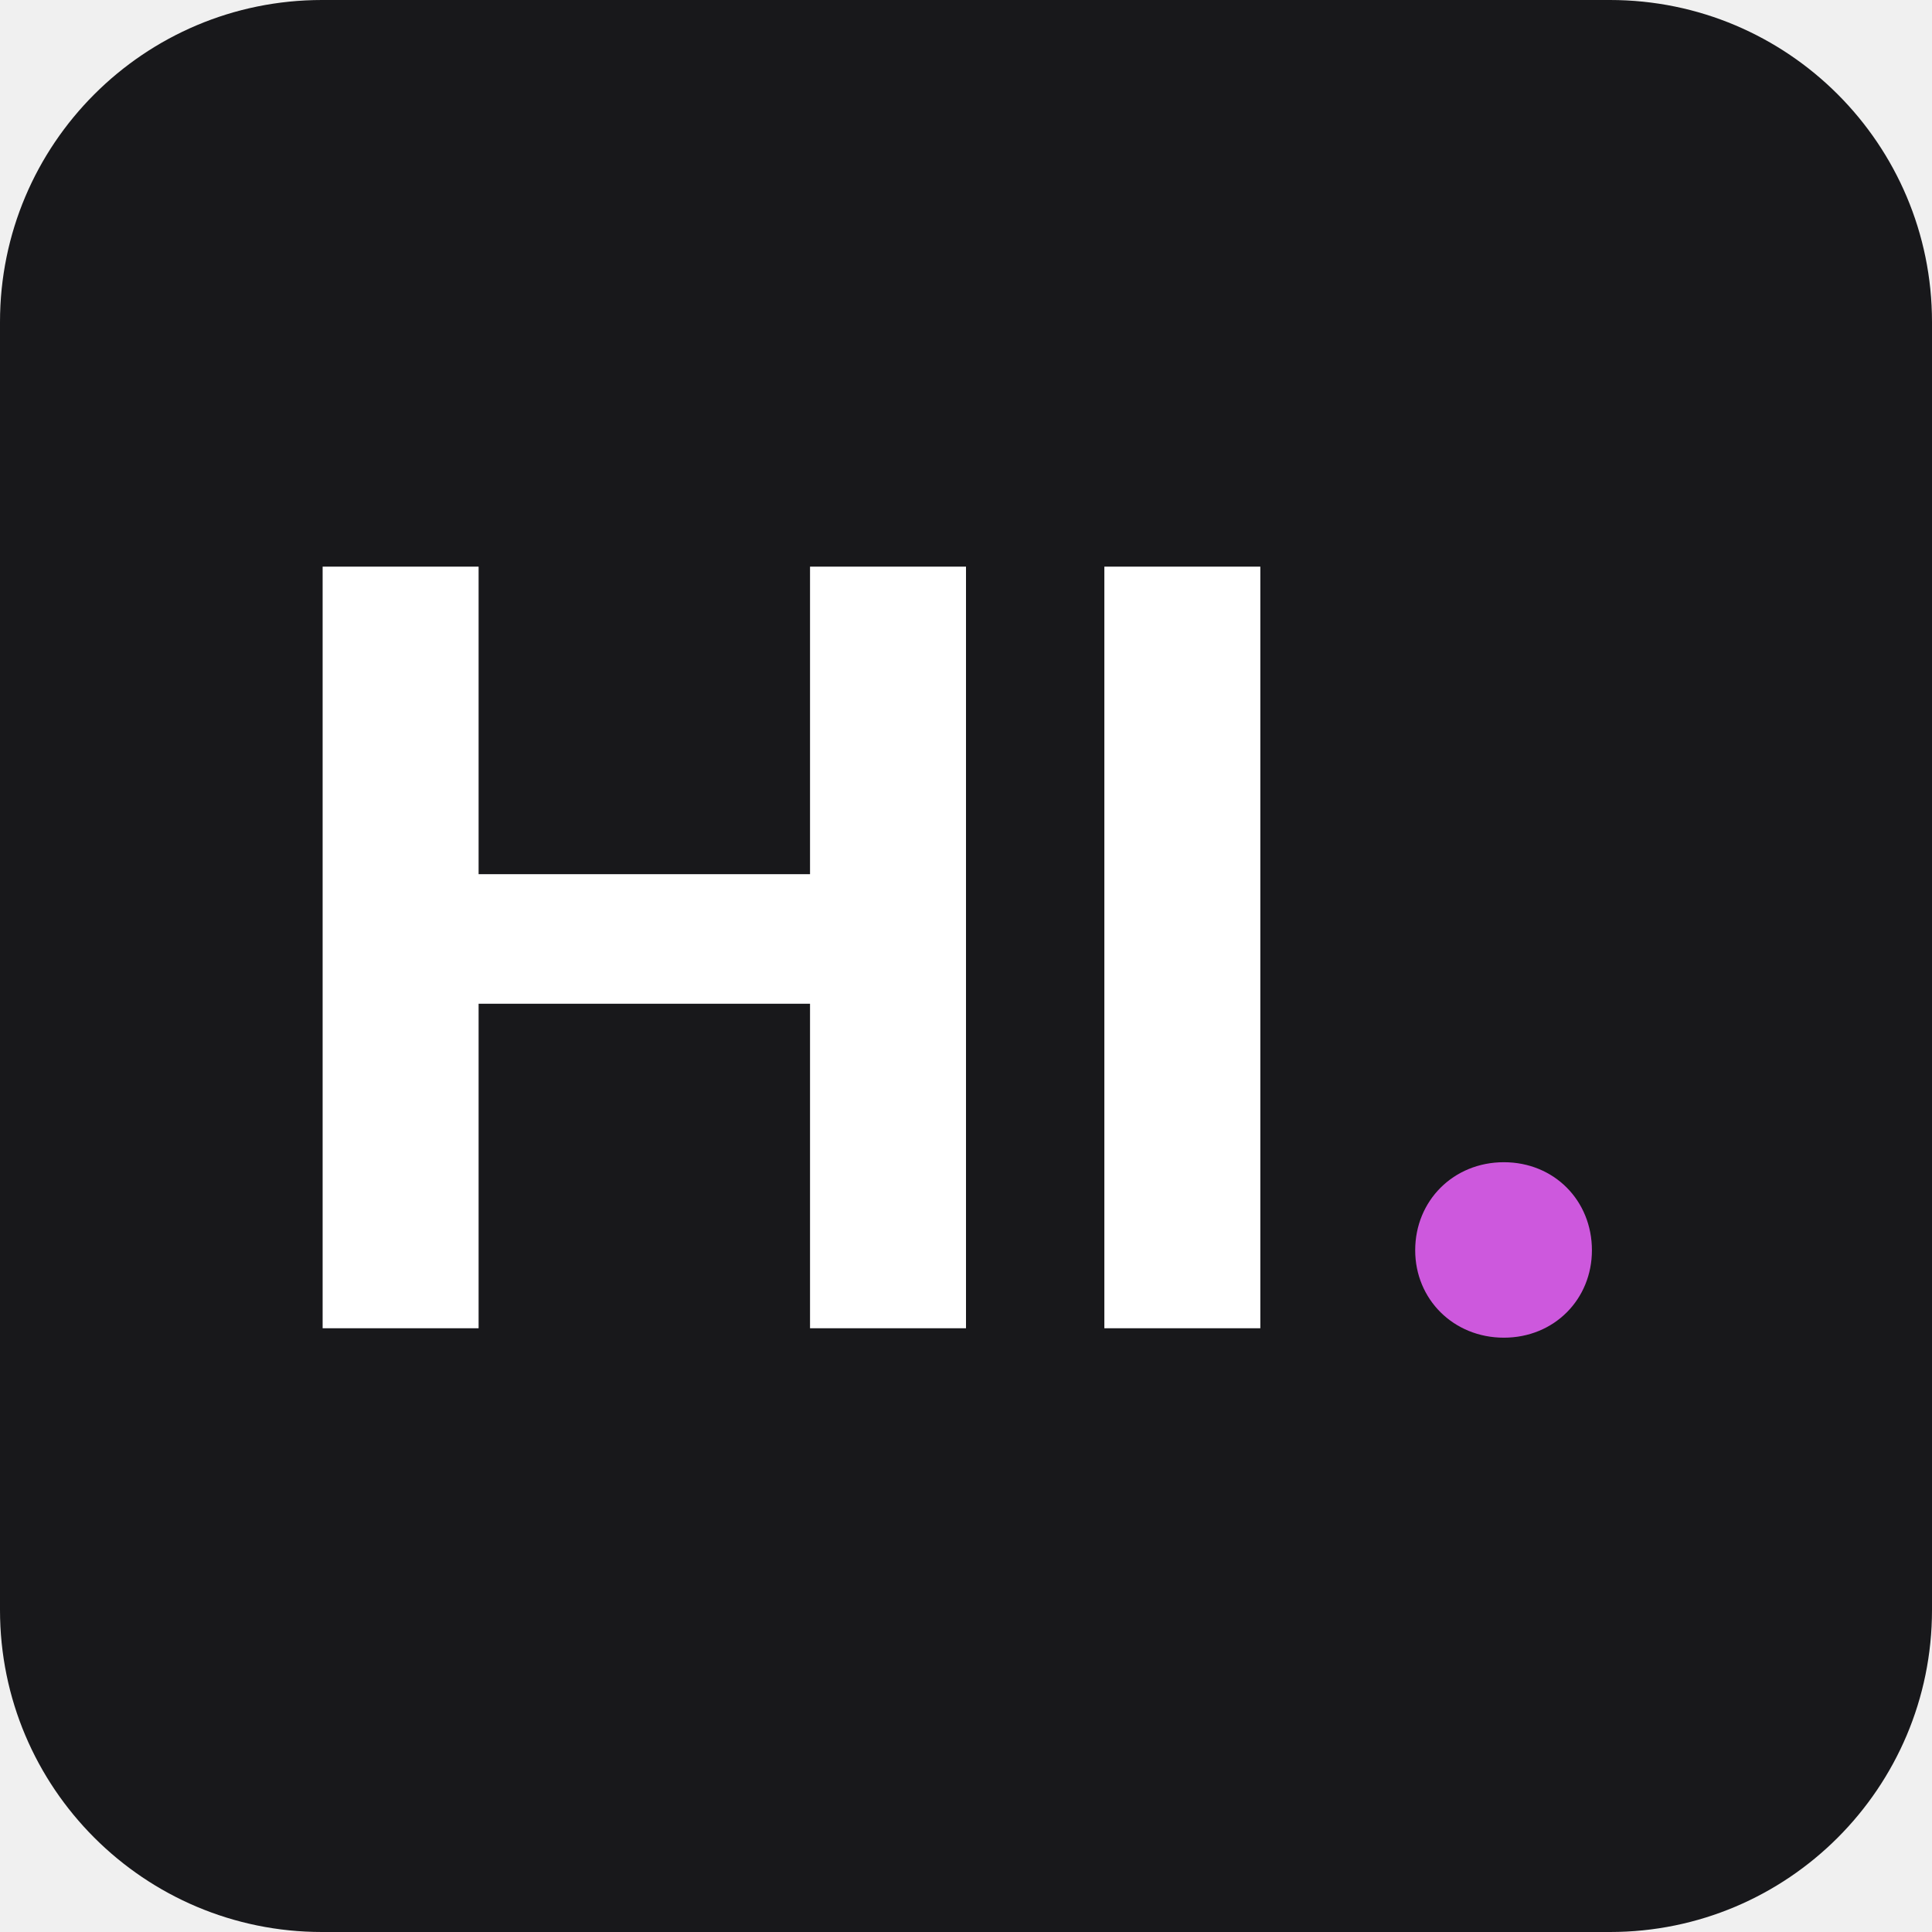
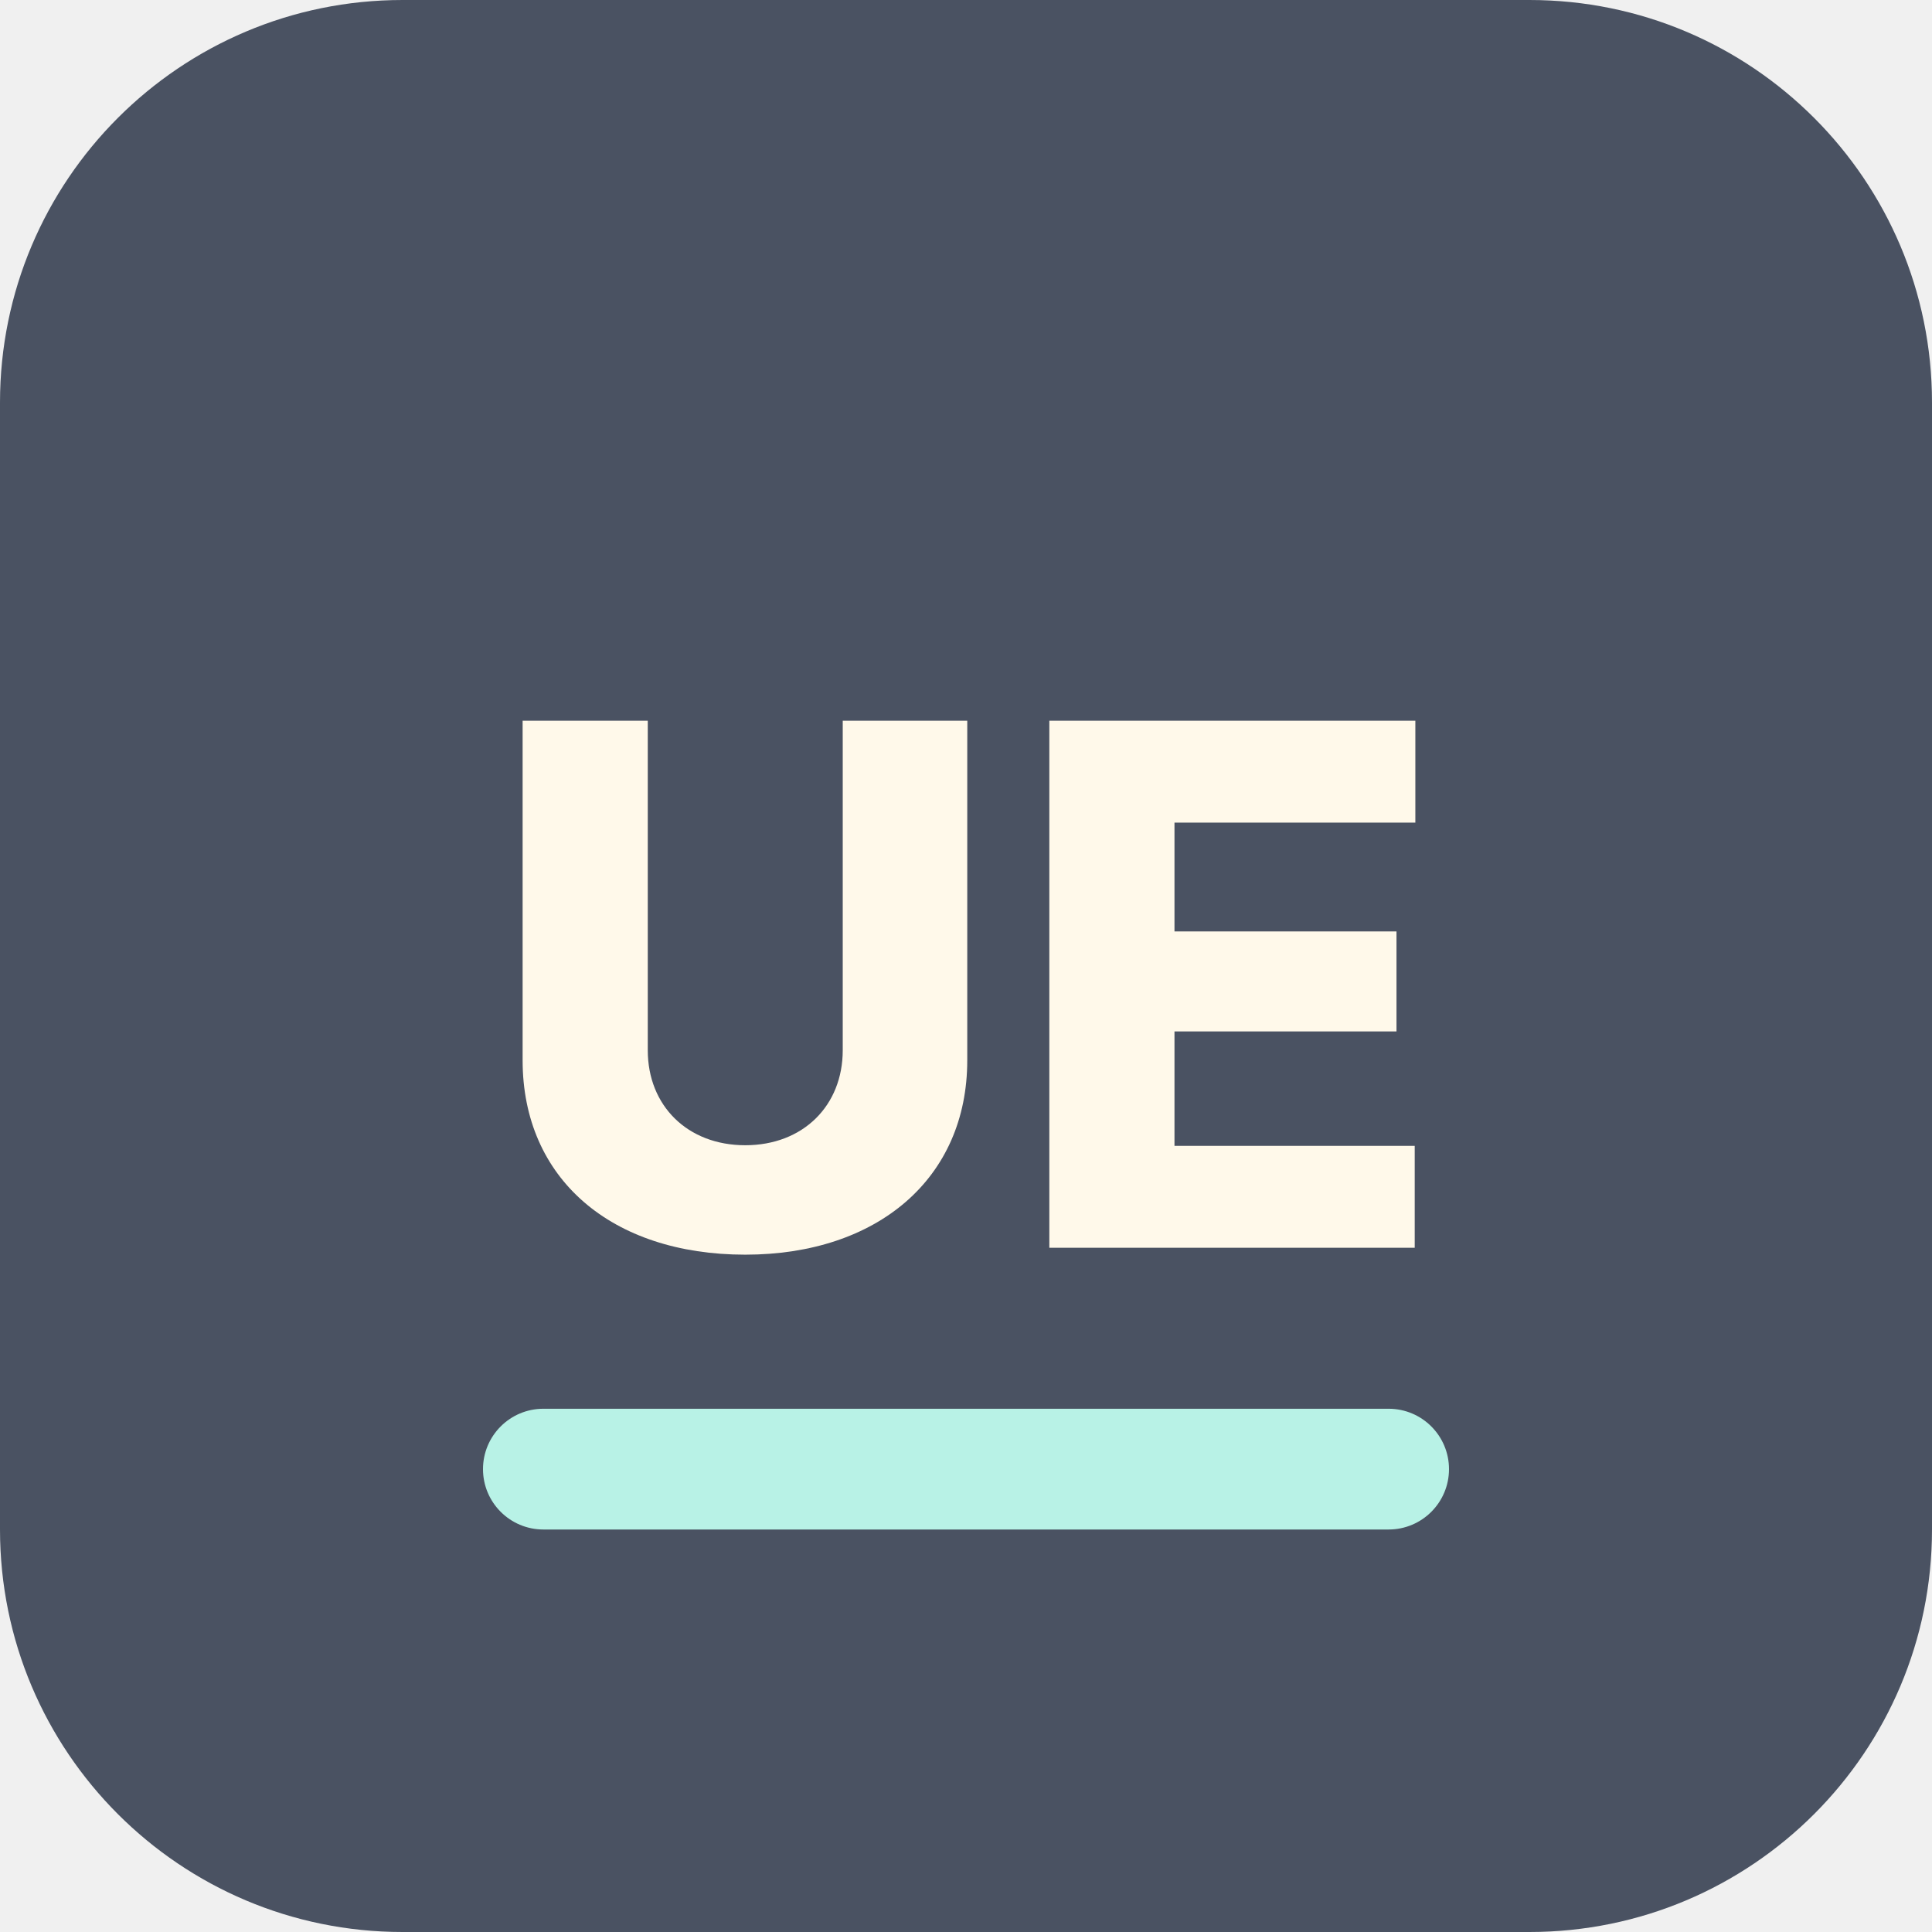
- <svg xmlns="http://www.w3.org/2000/svg" width="48" height="48" viewBox="0 0 48 48">
-   <rect width="48" height="48" rx="8" fill="#18181b" />
-   <text x="24" y="33" font-family="system-ui, -apple-system, sans-serif" font-size="26" font-weight="700" fill="#ffffff" text-anchor="middle">HI<tspan fill="#cd58dd">.</tspan>
-   </text>
+ <svg xmlns="http://www.w3.org/2000/svg" width="48" height="48" viewBox="0 0 48 48" role="img" aria-label="Urban Events">
+   <rect width="48" height="48" rx="10" fill="#4A5262" />
+   <text x="24" y="31" font-family="Manrope, system-ui, -apple-system, sans-serif" font-size="18" font-weight="800" fill="#FFF9EA" text-anchor="middle">UE</text>
+   <rect x="12" y="35" width="24" height="3" rx="1.5" fill="#B8F2E6" />
</svg>
